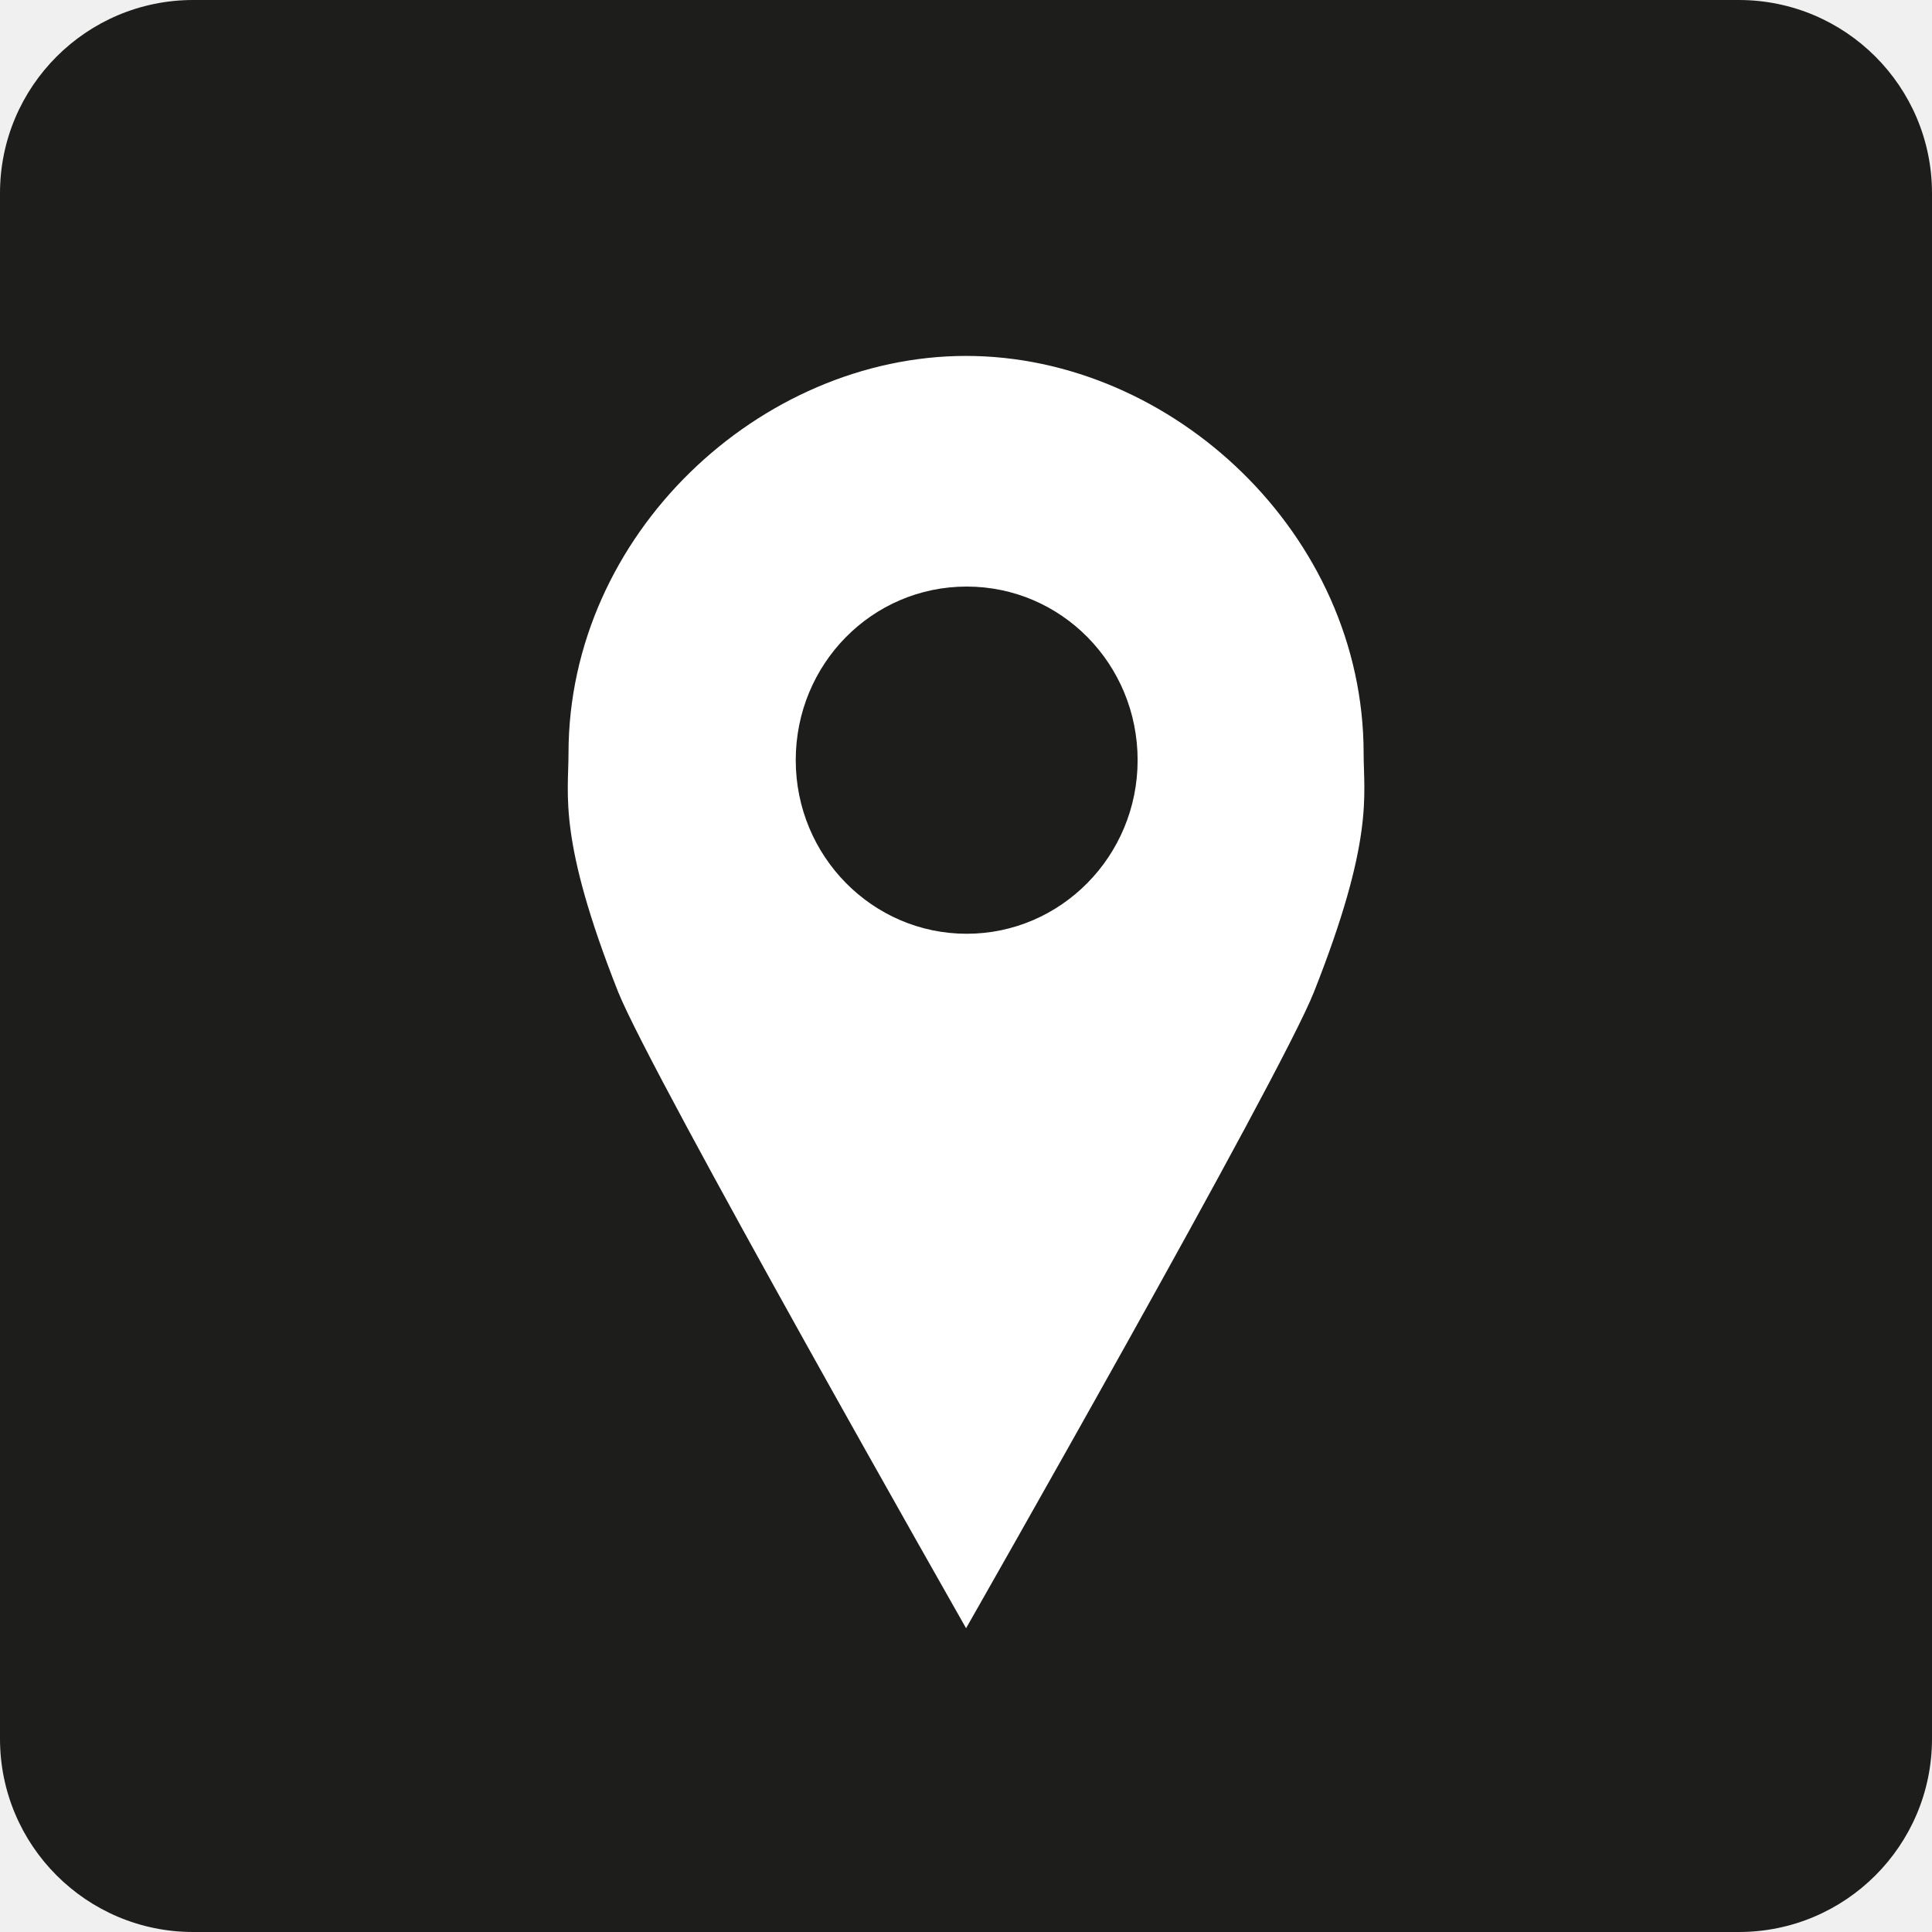
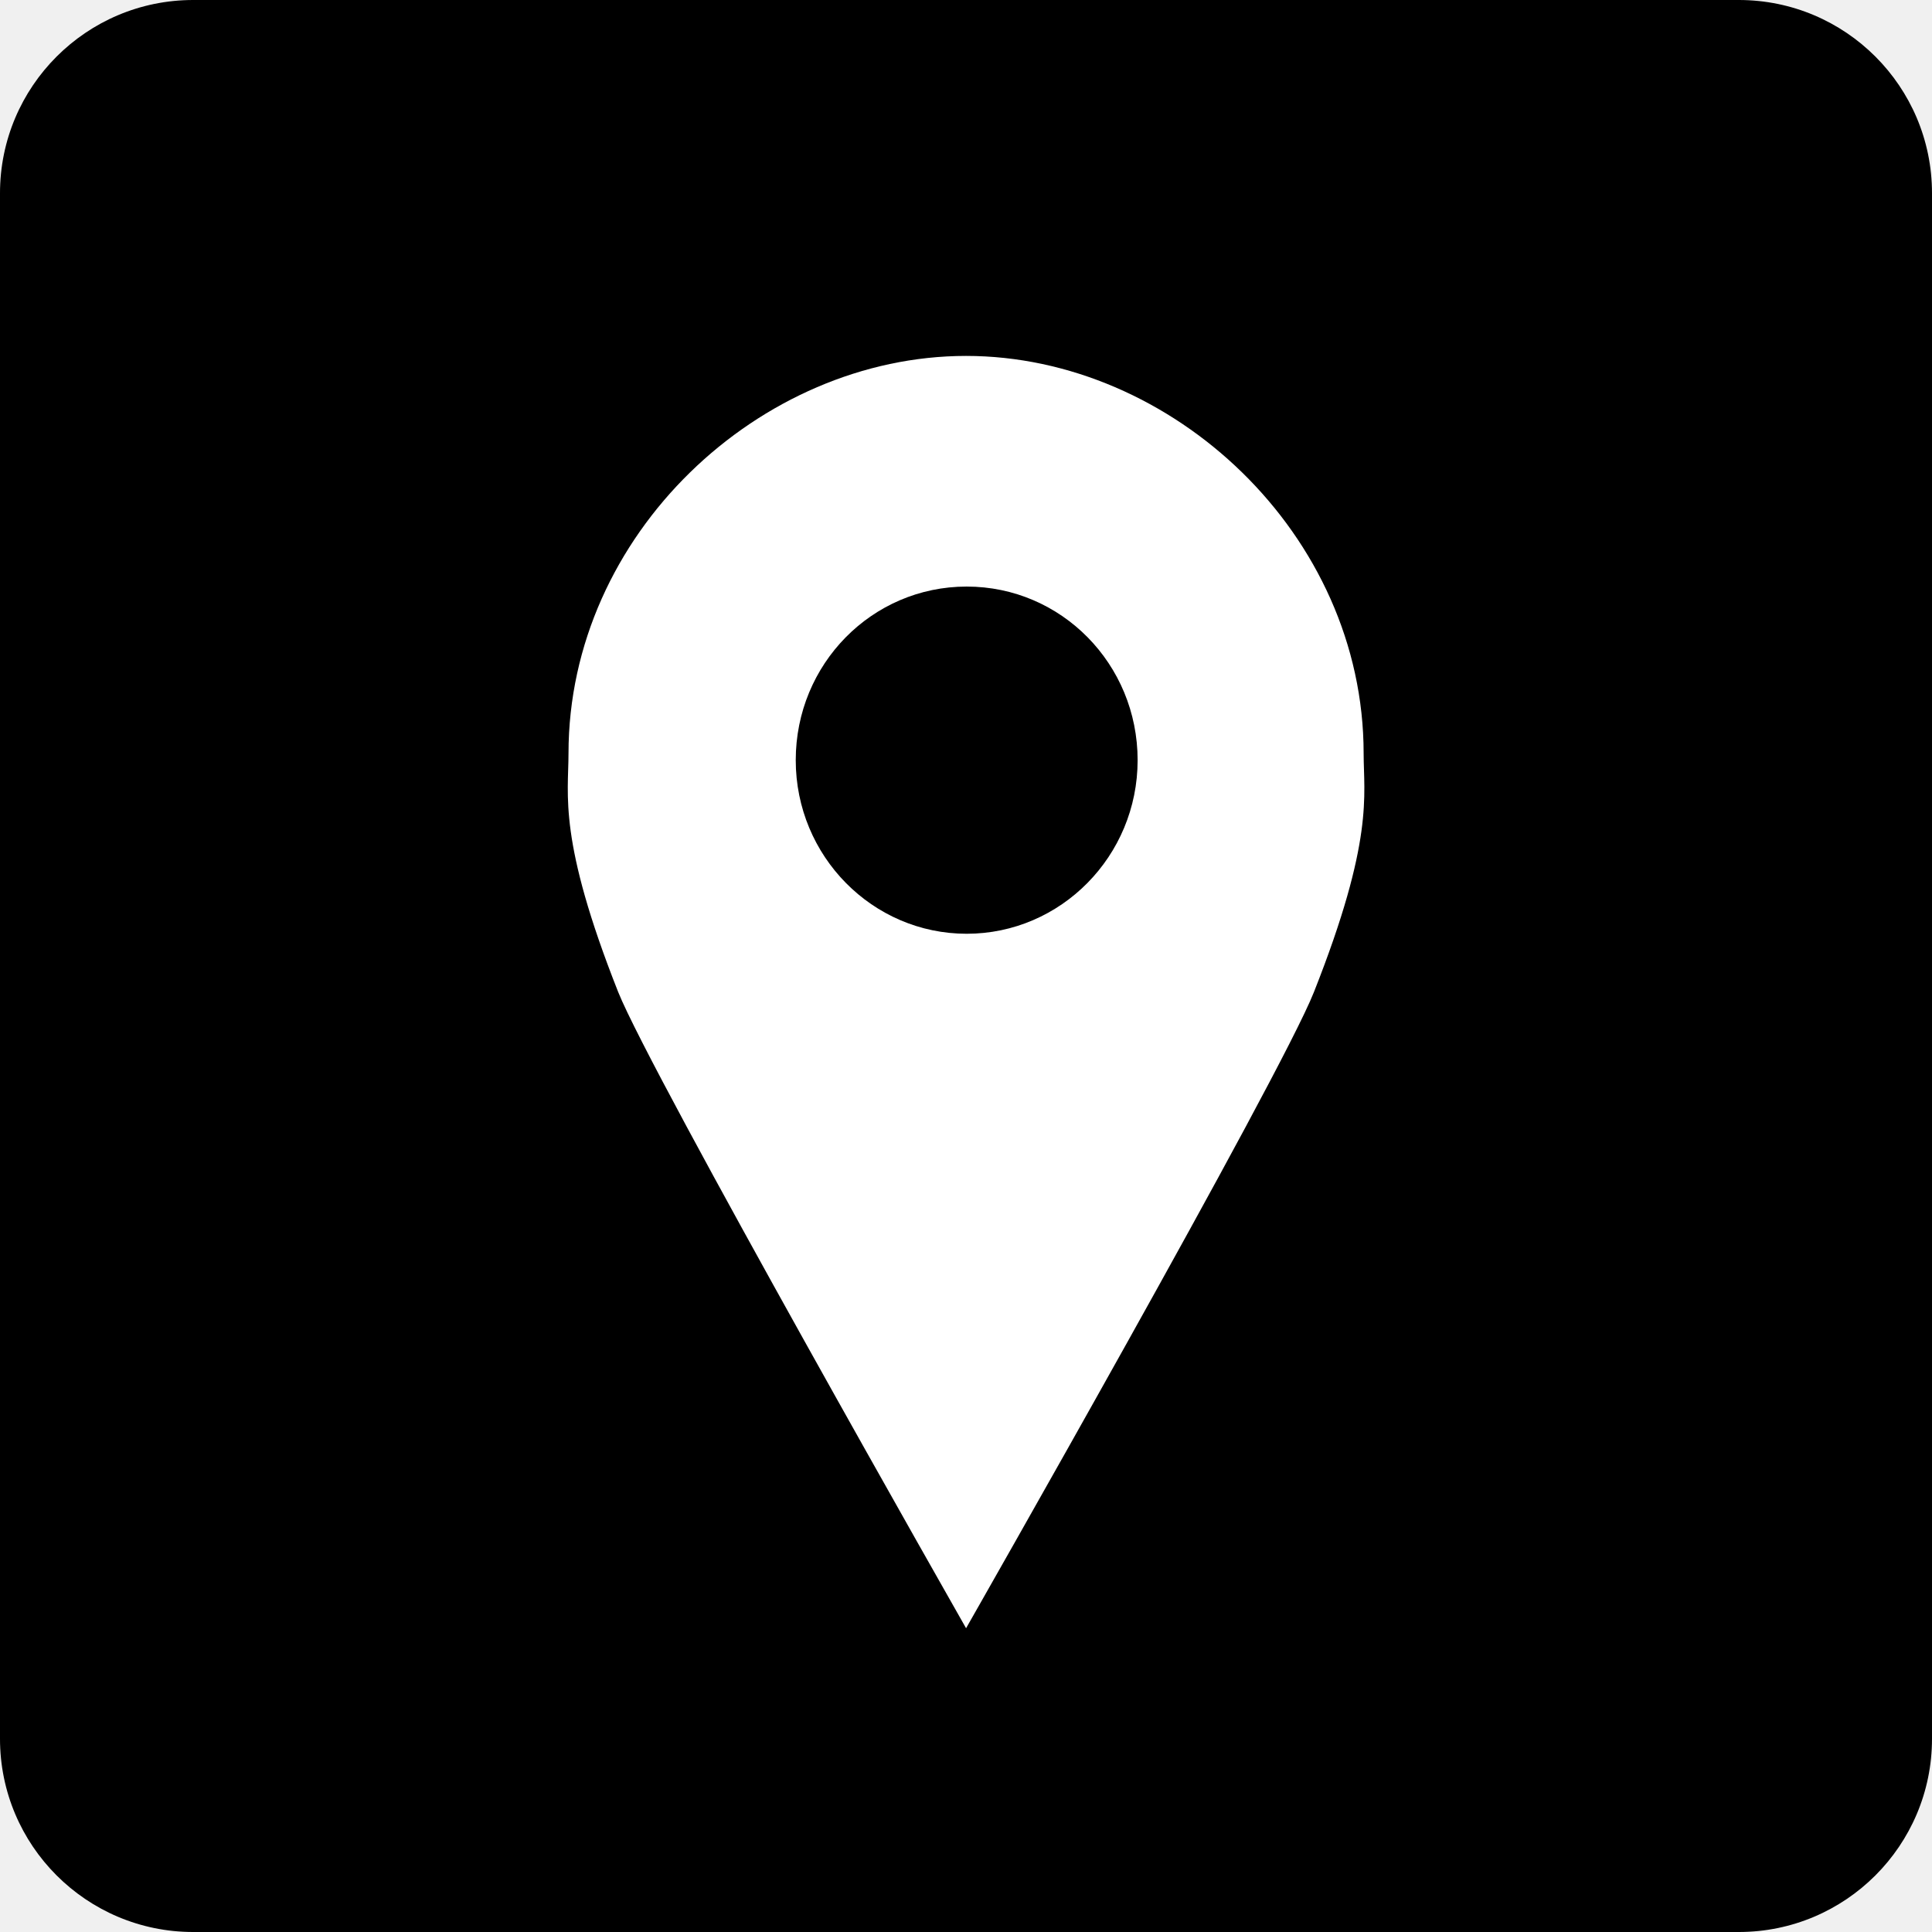
<svg xmlns="http://www.w3.org/2000/svg" id="Ebene_1" data-name="Ebene 1" viewBox="0 0 283.46 283.46">
  <defs>
    <style>
      .cls-1 {
        fill: #fff;
      }

      .cls-2 {
-         fill: #1d1d1b;
+         fill: #000;
      }
    </style>
  </defs>
  <g id="Ort">
    <rect class="cls-2" y="0" width="283.46" height="283.46" rx="28.35" ry="28.35" />
    <path class="cls-1" d="m200.07,110.55c0-32.18-28.1-58.33-58.33-58.33s-58.33,26.15-58.33,58.33c0,6.13-1.56,12.64,7.29,35,4.86,12.15,51.04,93.34,51.04,93.34,0,0,46.08-80.79,51.04-93.34,8.85-22.36,7.29-28.88,7.29-35Zm-58.24,26.45c-13.81,0-25.08-11.38-25.08-25.47s11.18-25.47,25.08-25.47,25.08,11.38,25.08,25.47-11.28,25.47-25.08,25.47Z" />
  </g>
</svg>
